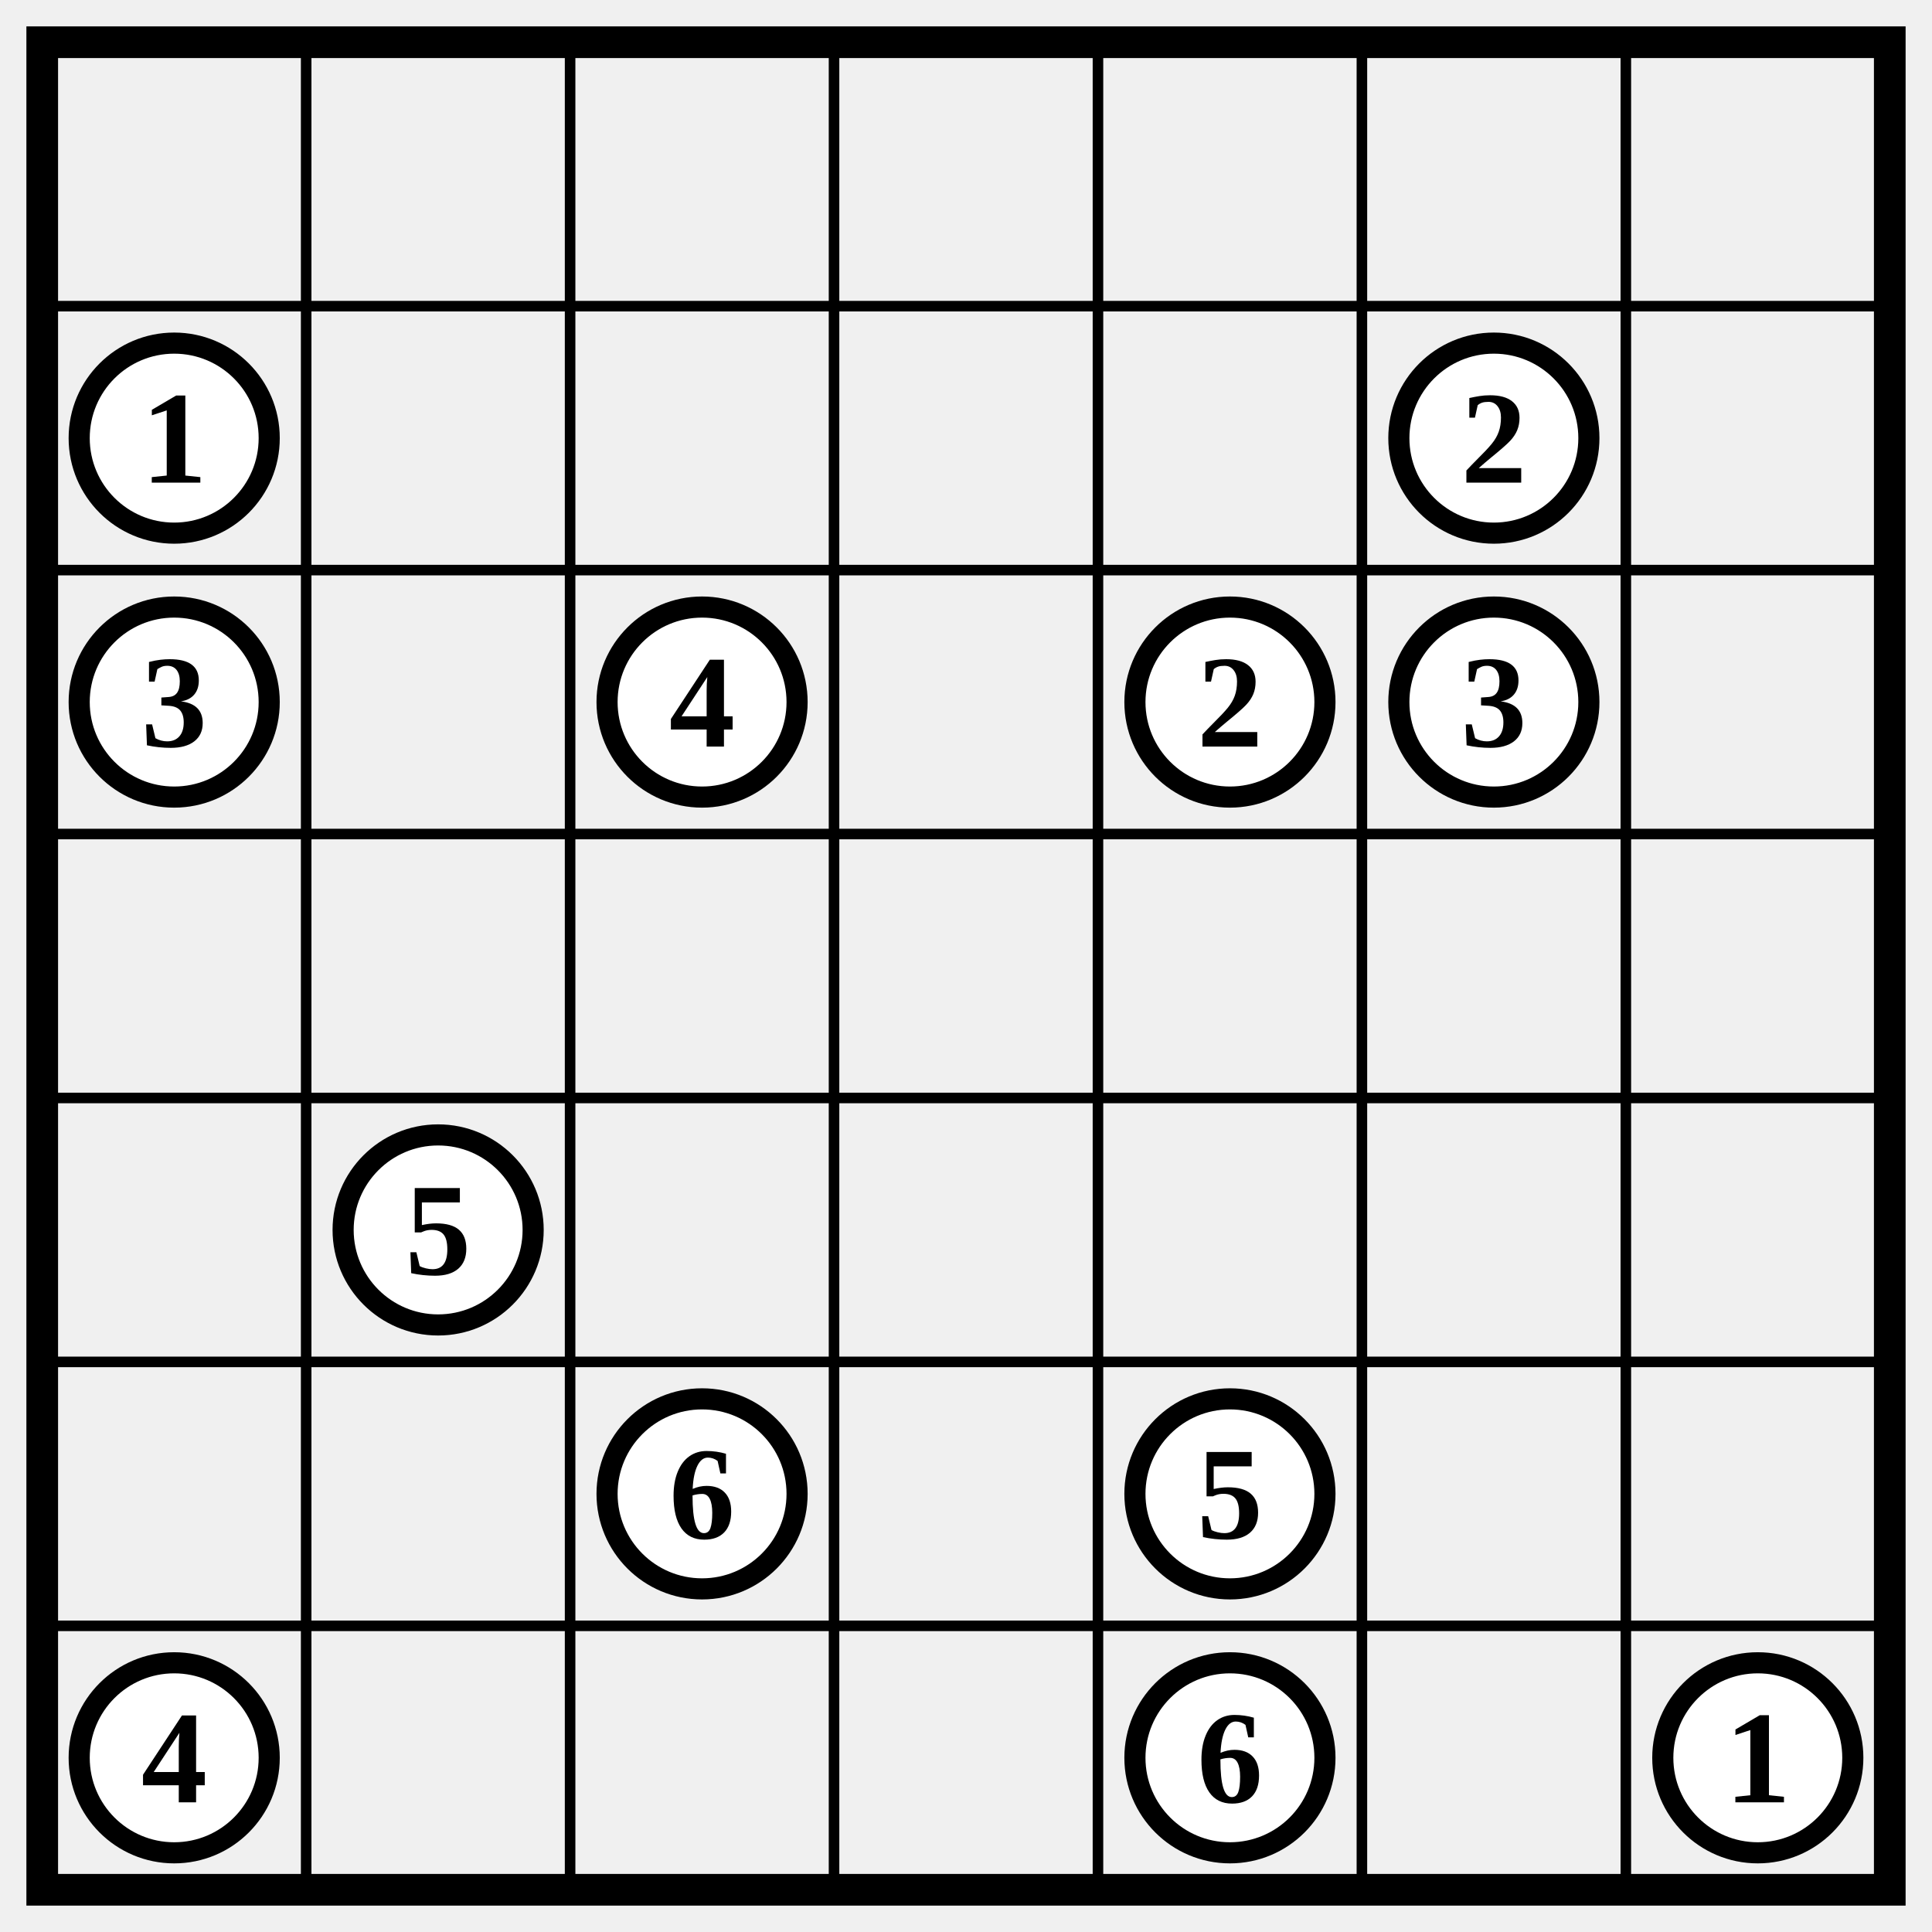
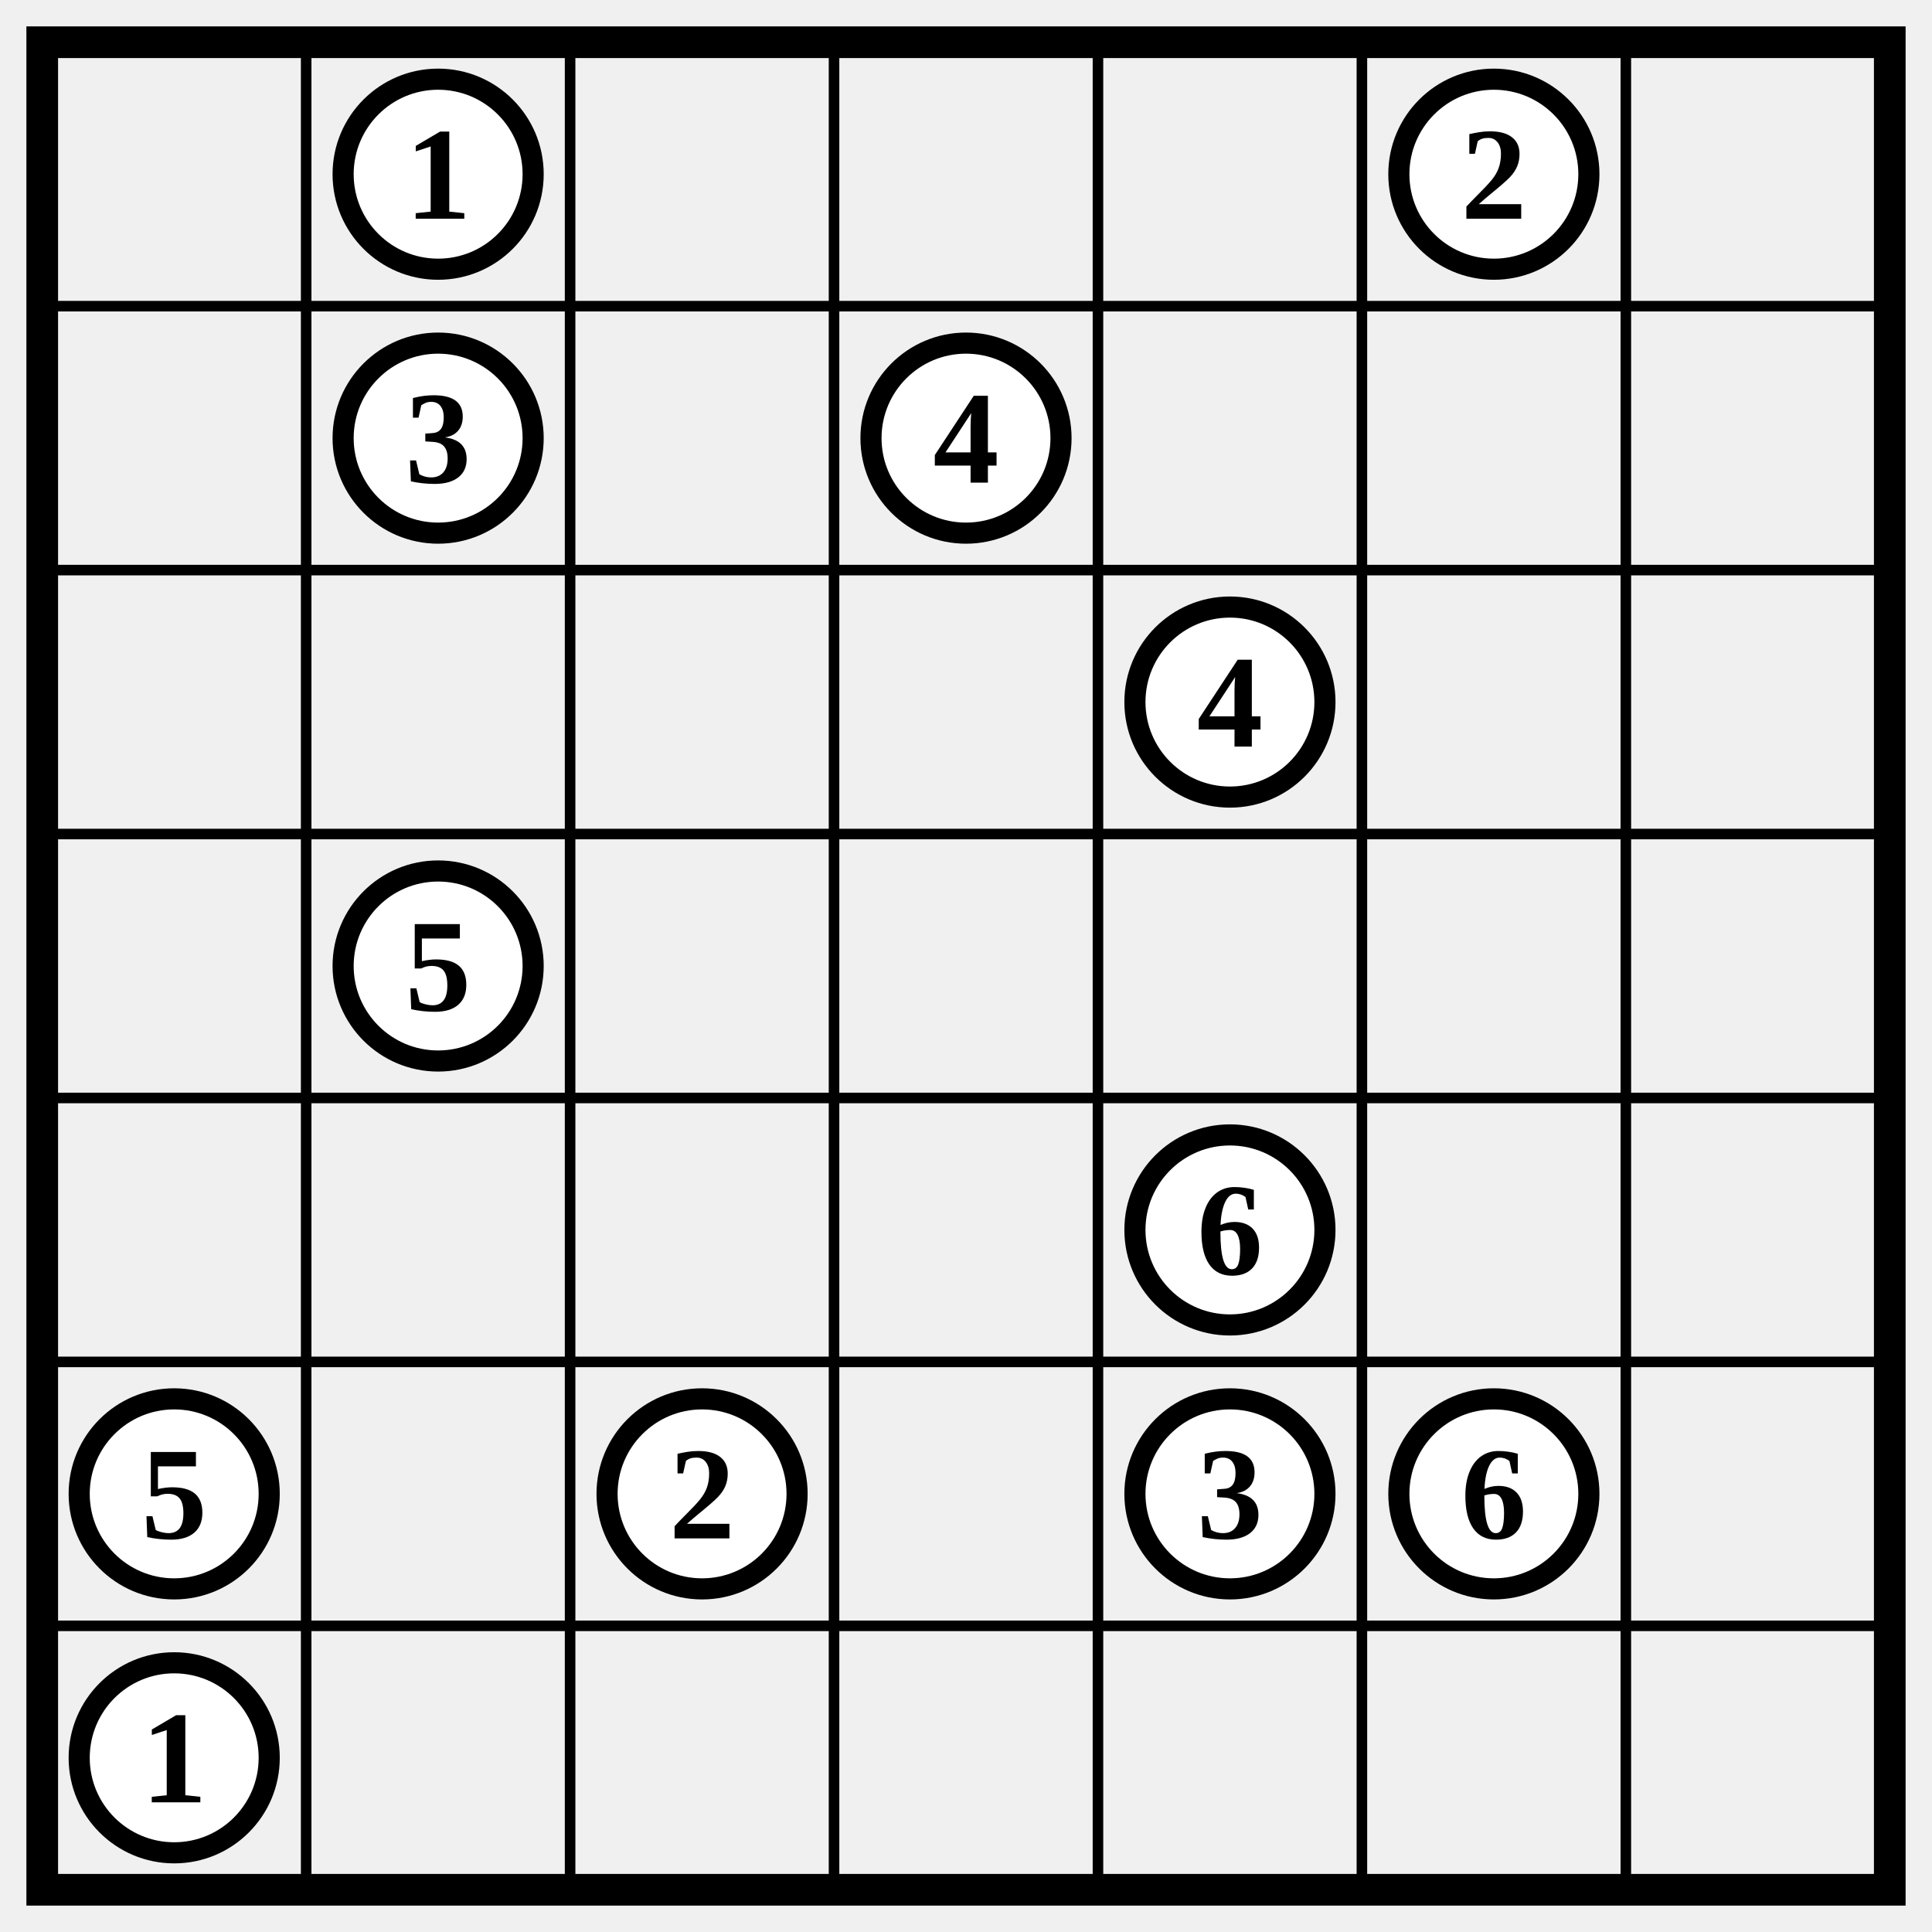
<svg xmlns="http://www.w3.org/2000/svg" class="p" viewBox="0 0 732 732" preserveAspectRatio="xMidYMid meet" shape-rendering="geometricPrecision">
  <path d="M16 116H716M16 216H716M16 316H716M16 416H716M16 516H716M16 616H716M116 16V716M216 16V716M316 16V716M416 16V716M516 16V716M616 16V716" fill="none" stroke="#000" stroke-width="4" stroke-linecap="square" />
  <rect x="16" y="16" width="700" height="700" fill="none" stroke="#000" stroke-width="12" />
-   <circle cx="66" cy="166" r="36" fill="#fff" stroke="#000" stroke-width="8" />
-   <text x="66" y="166" font-size="50" text-anchor="middle" dominant-baseline="central" fill="#000" font-weight="700">1</text>
-   <circle cx="566" cy="166" r="36" fill="#fff" stroke="#000" stroke-width="8" />
-   <text x="566" y="166" font-size="50" text-anchor="middle" dominant-baseline="central" fill="#000" font-weight="700">2</text>
-   <circle cx="66" cy="266" r="36" fill="#fff" stroke="#000" stroke-width="8" />
-   <text x="66" y="266" font-size="50" text-anchor="middle" dominant-baseline="central" fill="#000" font-weight="700">3</text>
-   <circle cx="266" cy="266" r="36" fill="#fff" stroke="#000" stroke-width="8" />
-   <text x="266" y="266" font-size="50" text-anchor="middle" dominant-baseline="central" fill="#000" font-weight="700">4</text>
+   <circle cx="166" cy="66" r="36" fill="#fff" stroke="#000" stroke-width="8" />
+   <text x="166" y="66" font-size="50" text-anchor="middle" dominant-baseline="central" fill="#000" font-weight="700">1</text>
+   <circle cx="566" cy="66" r="36" fill="#fff" stroke="#000" stroke-width="8" />
+   <text x="566" y="66" font-size="50" text-anchor="middle" dominant-baseline="central" fill="#000" font-weight="700">2</text>
+   <circle cx="166" cy="166" r="36" fill="#fff" stroke="#000" stroke-width="8" />
+   <text x="166" y="166" font-size="50" text-anchor="middle" dominant-baseline="central" fill="#000" font-weight="700">3</text>
+   <circle cx="366" cy="166" r="36" fill="#fff" stroke="#000" stroke-width="8" />
+   <text x="366" y="166" font-size="50" text-anchor="middle" dominant-baseline="central" fill="#000" font-weight="700">4</text>
  <circle cx="466" cy="266" r="36" fill="#fff" stroke="#000" stroke-width="8" />
-   <text x="466" y="266" font-size="50" text-anchor="middle" dominant-baseline="central" fill="#000" font-weight="700">2</text>
-   <circle cx="566" cy="266" r="36" fill="#fff" stroke="#000" stroke-width="8" />
-   <text x="566" y="266" font-size="50" text-anchor="middle" dominant-baseline="central" fill="#000" font-weight="700">3</text>
-   <circle cx="166" cy="466" r="36" fill="#fff" stroke="#000" stroke-width="8" />
-   <text x="166" y="466" font-size="50" text-anchor="middle" dominant-baseline="central" fill="#000" font-weight="700">5</text>
+   <text x="466" y="266" font-size="50" text-anchor="middle" dominant-baseline="central" fill="#000" font-weight="700">4</text>
+   <circle cx="166" cy="366" r="36" fill="#fff" stroke="#000" stroke-width="8" />
+   <text x="166" y="366" font-size="50" text-anchor="middle" dominant-baseline="central" fill="#000" font-weight="700">5</text>
+   <circle cx="466" cy="466" r="36" fill="#fff" stroke="#000" stroke-width="8" />
+   <text x="466" y="466" font-size="50" text-anchor="middle" dominant-baseline="central" fill="#000" font-weight="700">6</text>
+   <circle cx="66" cy="566" r="36" fill="#fff" stroke="#000" stroke-width="8" />
+   <text x="66" y="566" font-size="50" text-anchor="middle" dominant-baseline="central" fill="#000" font-weight="700">5</text>
  <circle cx="266" cy="566" r="36" fill="#fff" stroke="#000" stroke-width="8" />
-   <text x="266" y="566" font-size="50" text-anchor="middle" dominant-baseline="central" fill="#000" font-weight="700">6</text>
+   <text x="266" y="566" font-size="50" text-anchor="middle" dominant-baseline="central" fill="#000" font-weight="700">2</text>
  <circle cx="466" cy="566" r="36" fill="#fff" stroke="#000" stroke-width="8" />
-   <text x="466" y="566" font-size="50" text-anchor="middle" dominant-baseline="central" fill="#000" font-weight="700">5</text>
+   <text x="466" y="566" font-size="50" text-anchor="middle" dominant-baseline="central" fill="#000" font-weight="700">3</text>
+   <circle cx="566" cy="566" r="36" fill="#fff" stroke="#000" stroke-width="8" />
+   <text x="566" y="566" font-size="50" text-anchor="middle" dominant-baseline="central" fill="#000" font-weight="700">6</text>
  <circle cx="66" cy="666" r="36" fill="#fff" stroke="#000" stroke-width="8" />
-   <text x="66" y="666" font-size="50" text-anchor="middle" dominant-baseline="central" fill="#000" font-weight="700">4</text>
-   <circle cx="466" cy="666" r="36" fill="#fff" stroke="#000" stroke-width="8" />
-   <text x="466" y="666" font-size="50" text-anchor="middle" dominant-baseline="central" fill="#000" font-weight="700">6</text>
-   <circle cx="666" cy="666" r="36" fill="#fff" stroke="#000" stroke-width="8" />
-   <text x="666" y="666" font-size="50" text-anchor="middle" dominant-baseline="central" fill="#000" font-weight="700">1</text>
+   <text x="66" y="666" font-size="50" text-anchor="middle" dominant-baseline="central" fill="#000" font-weight="700">1</text>
</svg>
